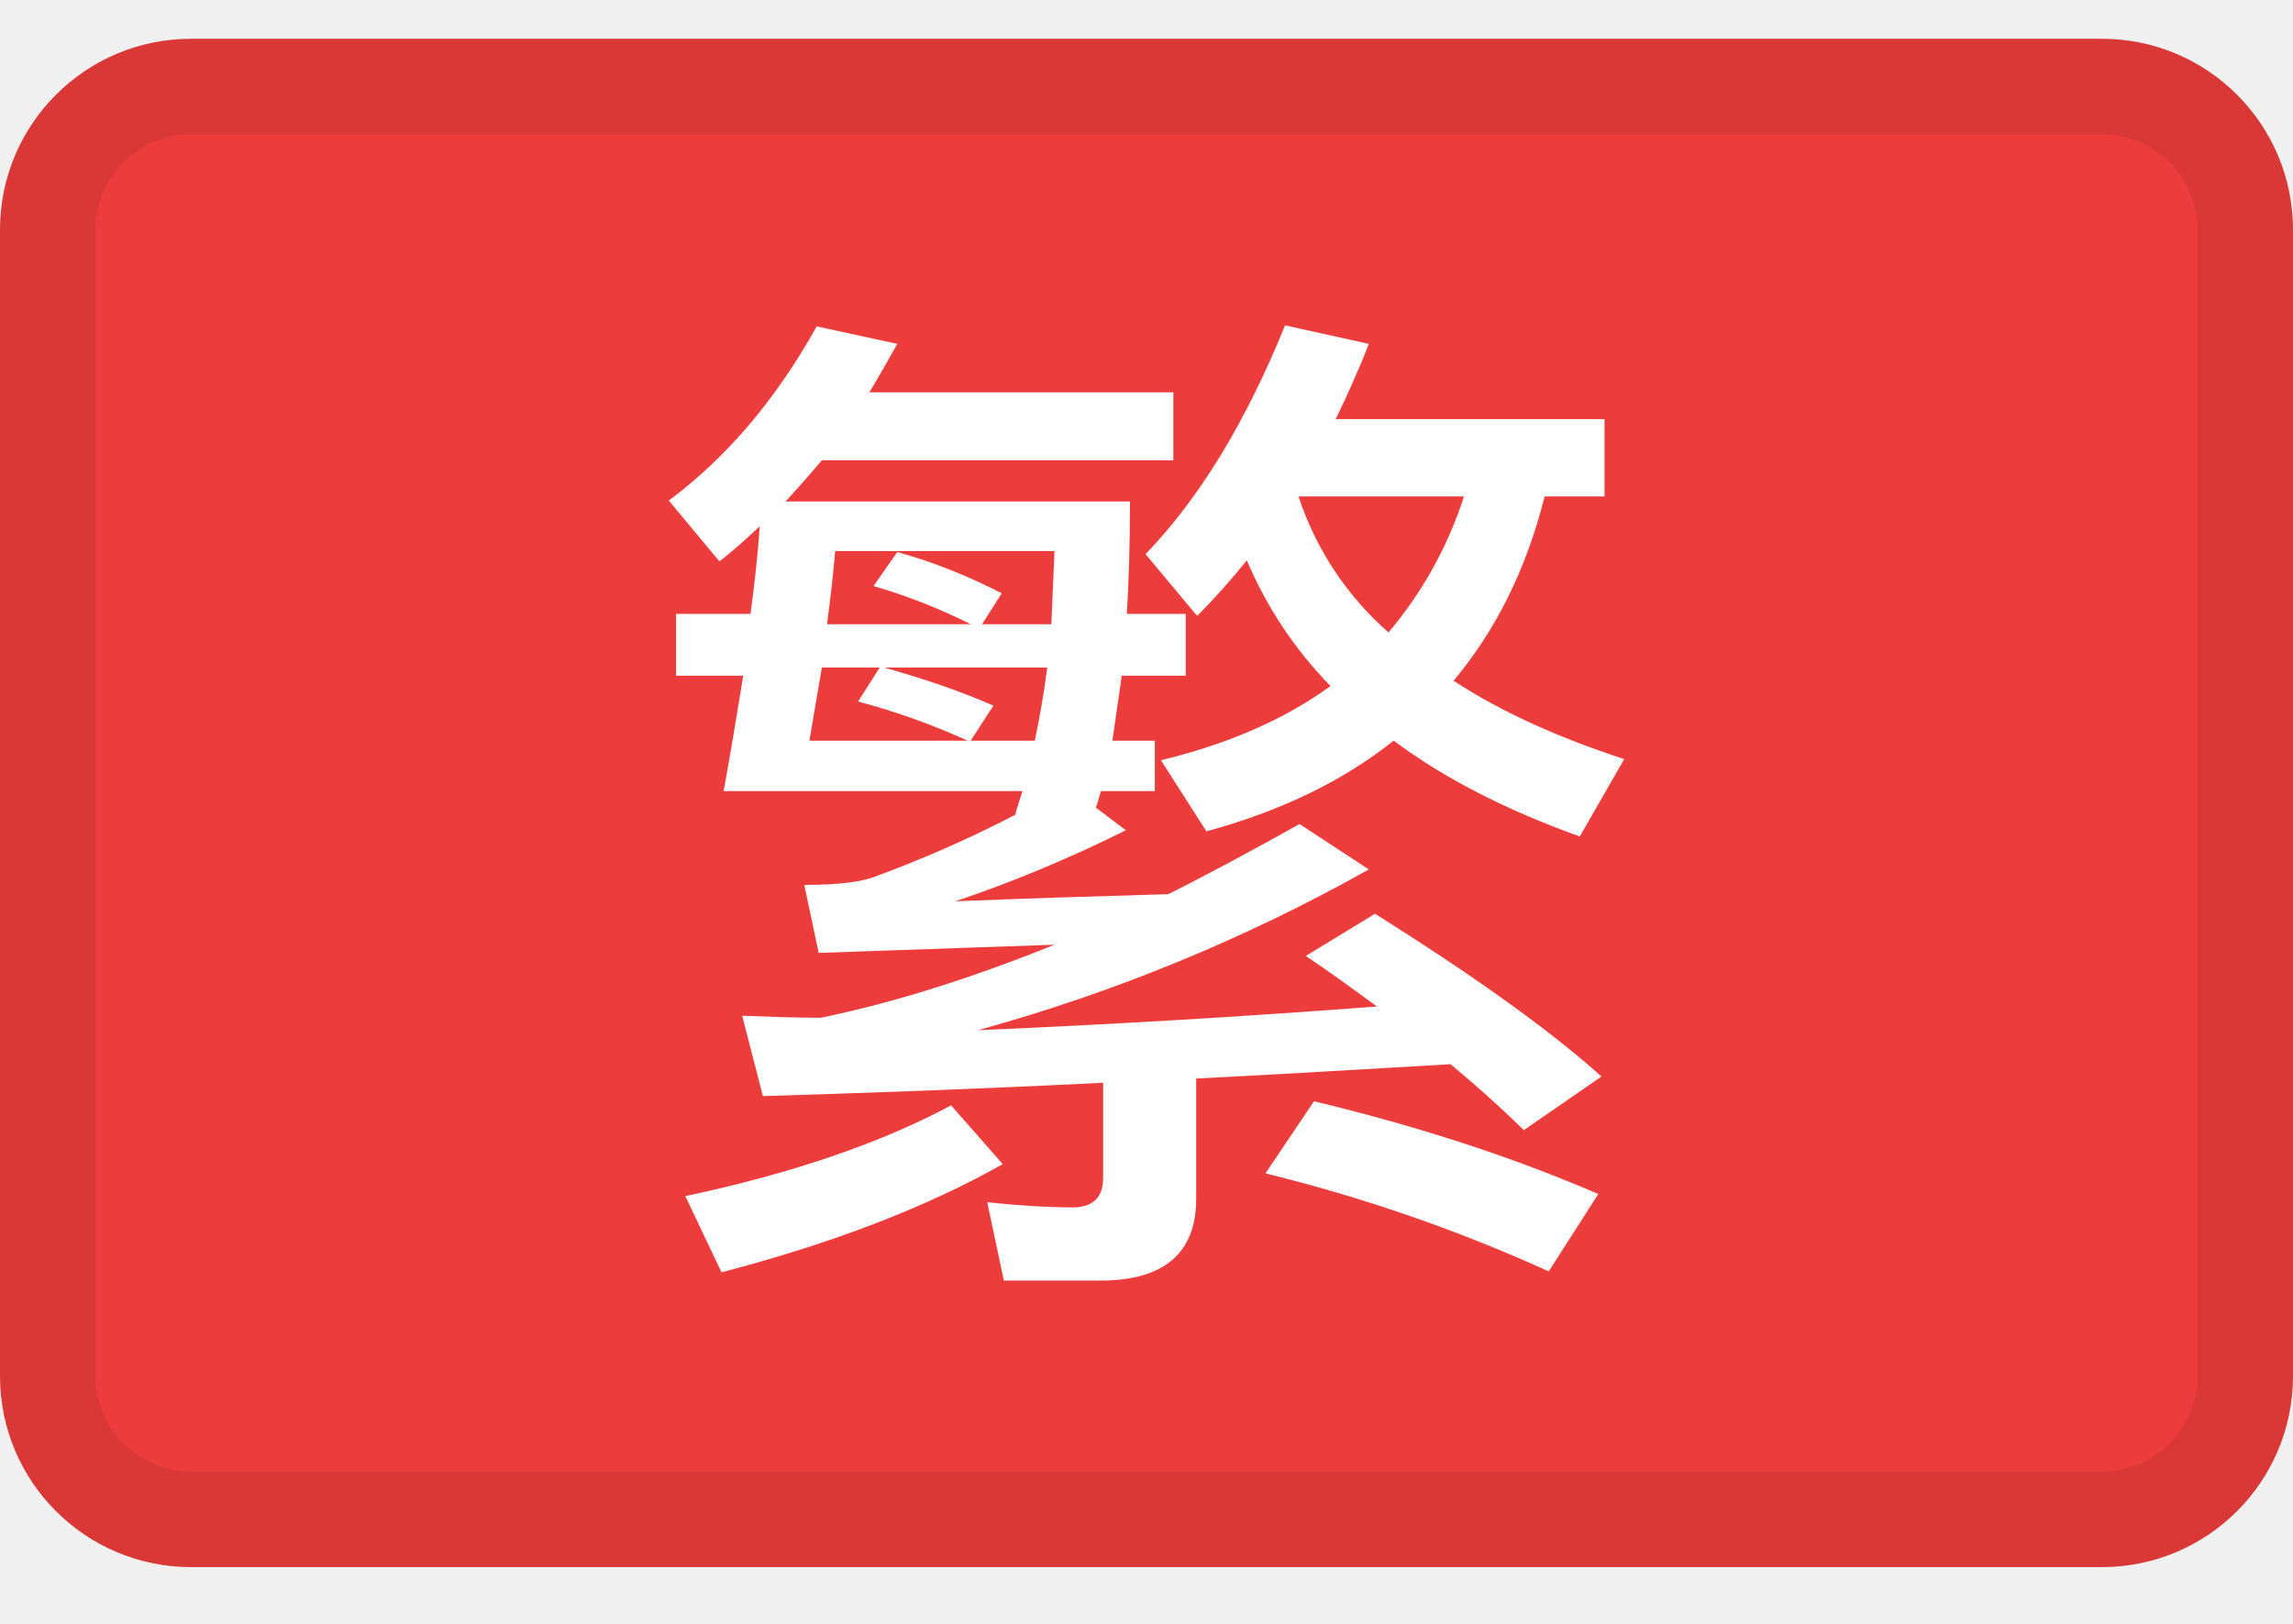
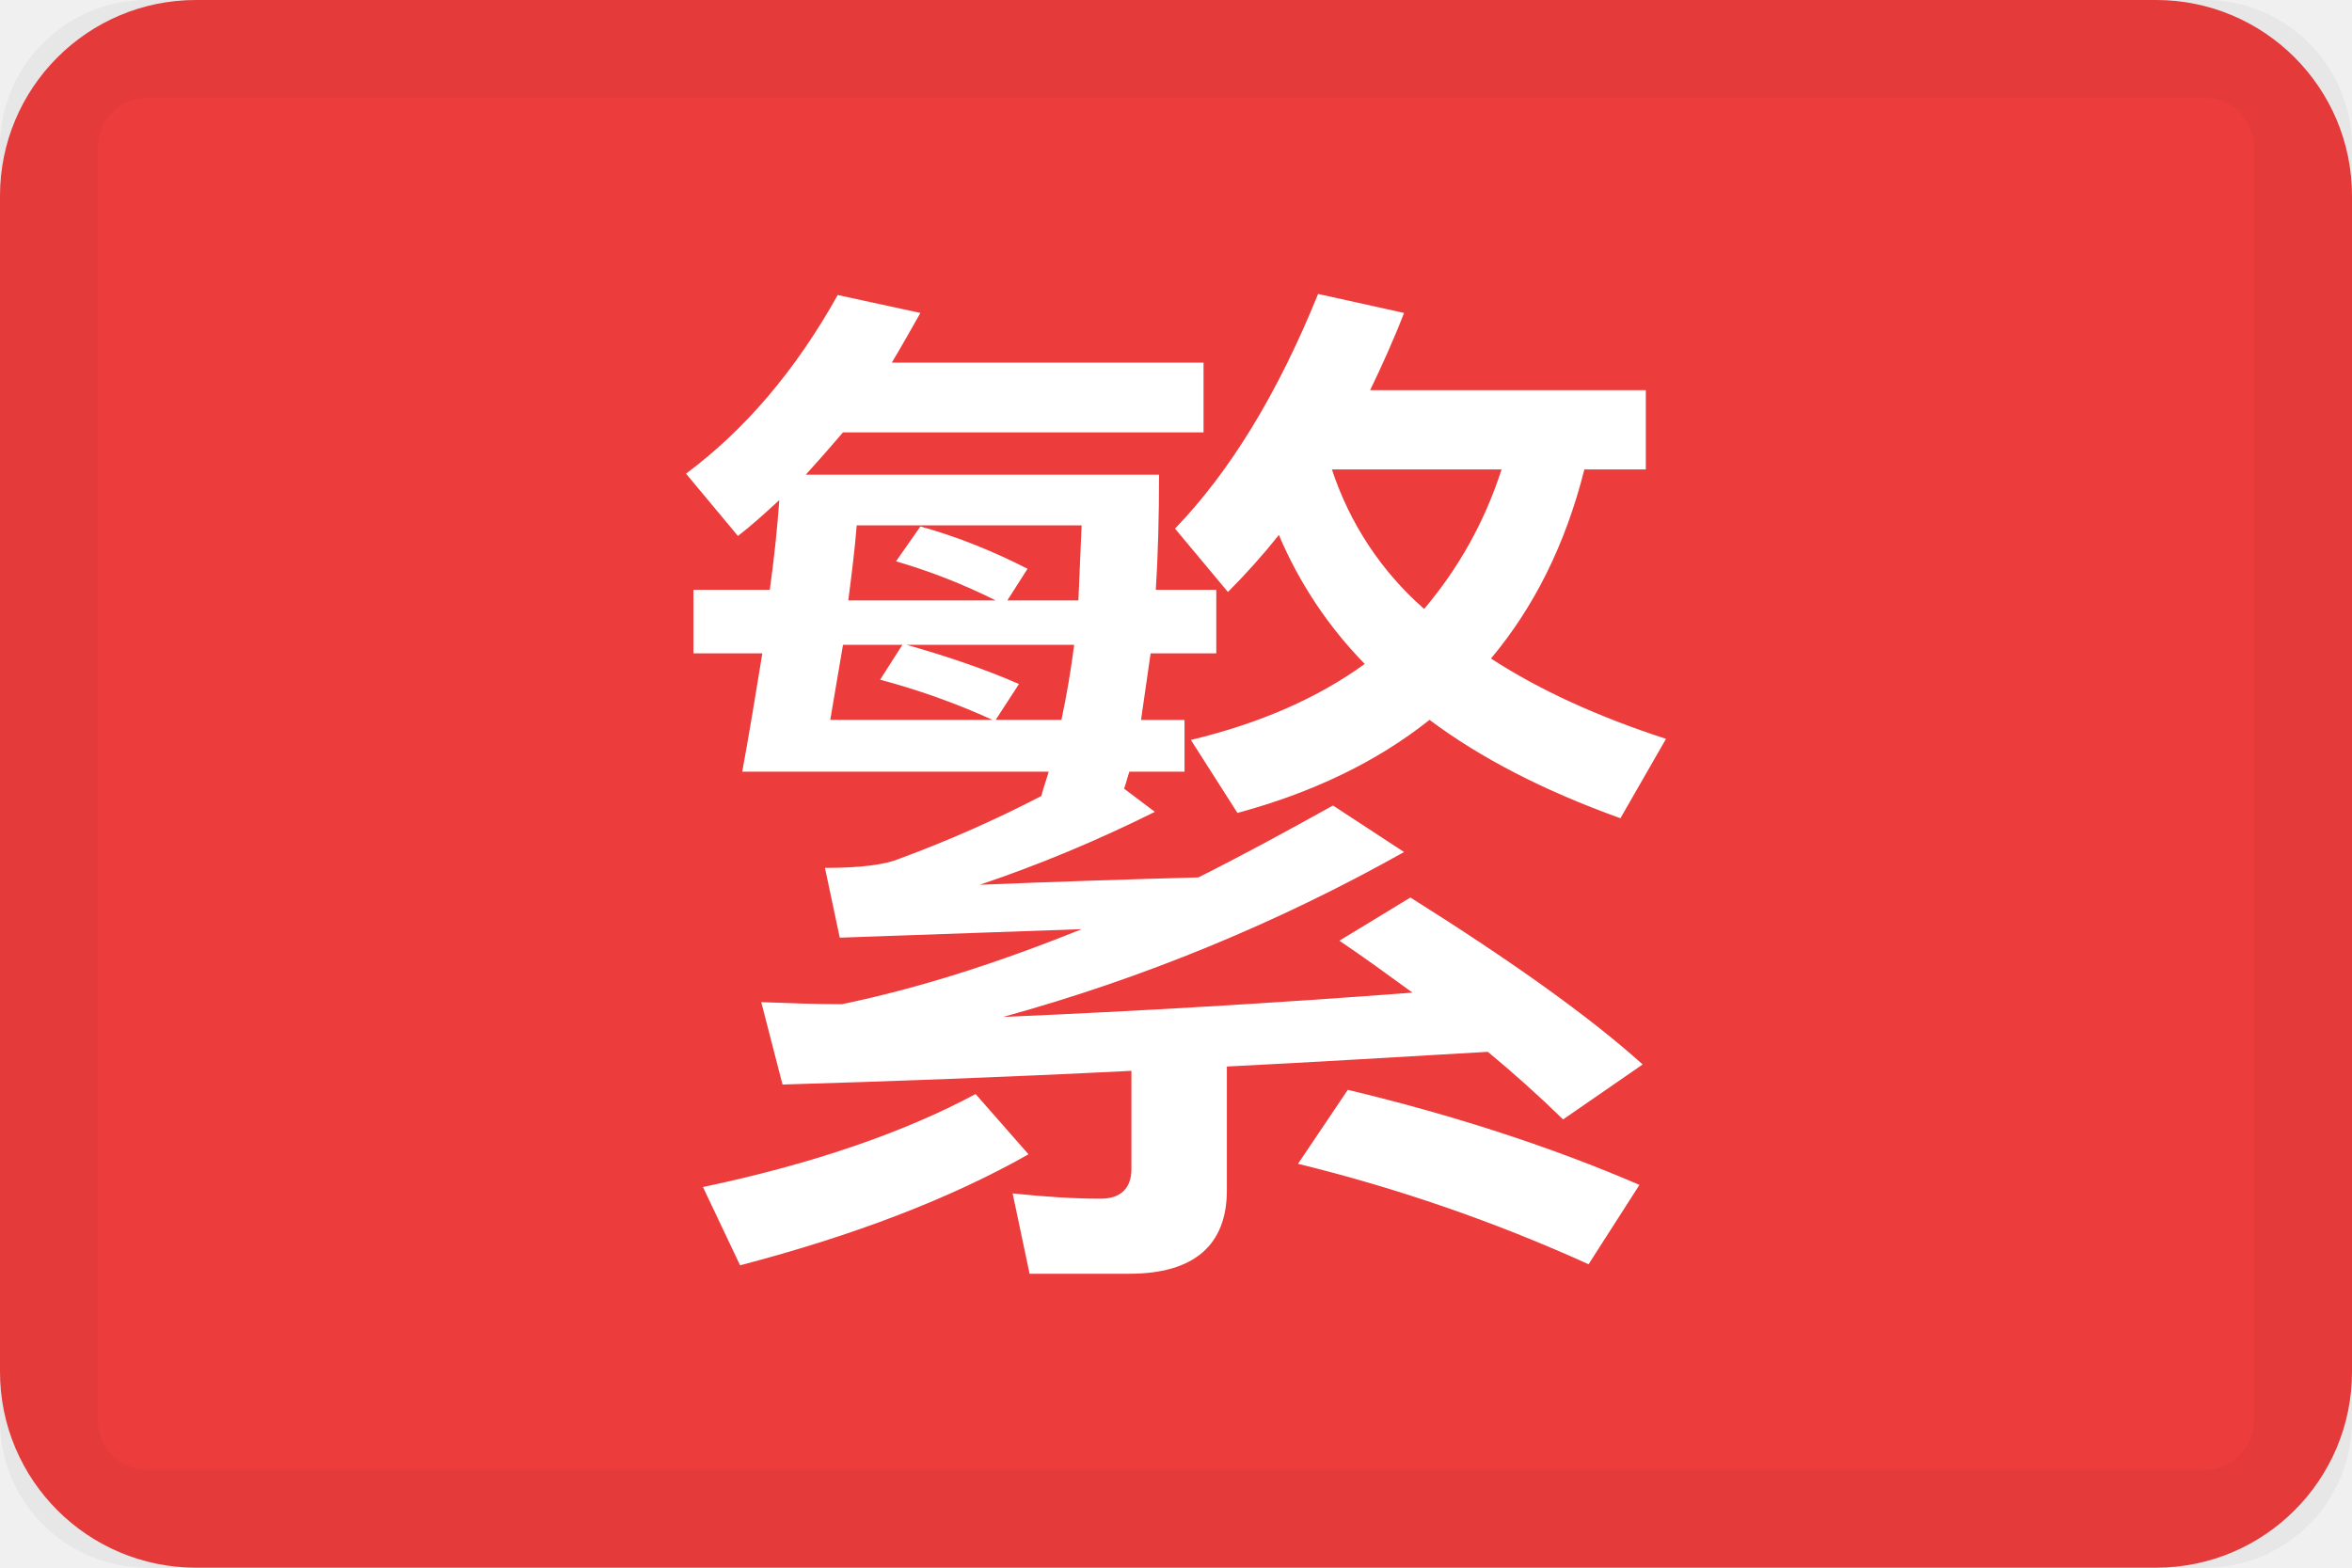
- <svg xmlns="http://www.w3.org/2000/svg" width="24" height="17" fill="none">
-   <path d="M22 .406H2a2 2 0 0 0-2 2v12a2 2 0 0 0 2 2h20a2 2 0 0 0 2-2v-12a2 2 0 0 0-2-2Z" fill="#ED3C3C" />
-   <path d="M8.602 4.82c-.13.15-.26.301-.38.43h3.605c0 .432-.011.832-.033 1.177h.617v.647h-.67l-.098.68h.444v.528h-.563c-.022.065-.033.119-.054.173l.314.237c-.585.291-1.18.54-1.786.744.757-.032 1.493-.053 2.23-.075.454-.227.908-.475 1.374-.734l.725.475a18.265 18.265 0 0 1-4.091 1.683 125.98 125.98 0 0 0 4.177-.248c-.238-.173-.487-.356-.746-.529l.725-.442c1.028.647 1.818 1.208 2.37 1.704l-.812.561a12.605 12.605 0 0 0-.768-.69c-.93.054-1.818.108-2.662.15v1.263c0 .561-.336.852-.996.852h-1.017l-.174-.82c.314.033.617.054.899.054.205 0 .314-.107.314-.302v-1.003c-1.288.065-2.479.108-3.561.14l-.217-.841c.282.01.552.021.823.021.78-.161 1.59-.42 2.446-.765l-2.468.086-.151-.712c.368 0 .617-.033.768-.097.466-.173.942-.378 1.44-.637.021-.086.054-.172.075-.248H7.574c.075-.41.14-.809.205-1.208h-.703v-.647h.779c.043-.313.076-.615.097-.917-.14.13-.281.259-.422.367L7 5.24c.595-.442 1.115-1.046 1.548-1.823l.844.183c-.098.173-.195.346-.292.507h3.181v.712h-3.68Zm0 2.168-.13.766h1.656a7.341 7.341 0 0 0-1.147-.41l.227-.356h-.606Zm1.558.766h.671c.054-.26.098-.507.13-.766h-1.71c.422.118.8.248 1.147.399l-.238.367Zm.844-1.22.033-.765H8.742a16.54 16.54 0 0 1-.086.766h1.504a6.01 6.01 0 0 0-1.017-.4l.249-.356c.39.108.757.26 1.093.432l-.206.324h.725Zm2.587-1.337a3.23 3.23 0 0 0 .942 1.424c.346-.41.616-.885.79-1.424H13.59Zm.335 1.985a4.244 4.244 0 0 1-.876-1.316 7.07 7.07 0 0 1-.52.582l-.54-.647c.562-.582 1.049-1.38 1.46-2.395l.877.194c-.108.28-.227.54-.347.788h2.814v.809h-.627c-.195.777-.52 1.413-.953 1.93.498.325 1.093.594 1.786.82l-.465.81c-.78-.28-1.429-.615-1.948-1.003-.541.431-1.202.744-1.96.949l-.476-.744c.715-.173 1.3-.432 1.775-.777Zm-.173 4.347c1.082.26 2.078.583 2.976.971l-.519.81a16.903 16.903 0 0 0-2.965-1.026l.508-.755Zm-3.798.043.54.615c-.8.453-1.785.83-2.943 1.133l-.379-.798c1.126-.238 2.056-.561 2.782-.95Z" fill="#fff" />
-   <path fill-rule="evenodd" clip-rule="evenodd" d="M22 1.406H2a1 1 0 0 0-1 1v12a1 1 0 0 0 1 1h20a1 1 0 0 0 1-1v-12a1 1 0 0 0-1-1Zm-20-1a2 2 0 0 0-2 2v12a2 2 0 0 0 2 2h20a2 2 0 0 0 2-2v-12a2 2 0 0 0-2-2H2Z" fill="#000" fill-opacity=".08" />
+ <svg xmlns="http://www.w3.org/2000/svg" width="24" height="16">
+   <g fill="none" fill-rule="evenodd">
+     <rect fill="#ED3C3C" width="24" height="16" rx="2" />
+     <rect stroke-opacity=".04" stroke="#000" x=".5" y=".5" width="23" height="15" rx="1" />
+     <path d="M8.602 4.413a18 18 0 01-.38.432h3.605c0 .431-.011.83-.033 1.175h.617v.648h-.67l-.098.68h.444v.528h-.563c-.022.065-.033.119-.054.173l.314.237c-.585.291-1.18.54-1.786.744a165.06 165.06 0 012.23-.075c.454-.227.908-.475 1.374-.734l.725.475a18.267 18.267 0 01-4.091 1.683 126.13 126.13 0 004.177-.248c-.238-.173-.487-.356-.746-.53l.725-.441c1.028.647 1.818 1.208 2.37 1.704l-.812.561a12.63 12.63 0 00-.768-.69c-.93.054-1.818.108-2.663.15v1.263c0 .56-.335.852-.995.852h-1.018l-.173-.82c.314.033.617.054.899.054.205 0 .313-.108.313-.302v-1.003c-1.287.065-2.478.108-3.56.14l-.217-.841c.282.01.552.021.823.021.78-.162 1.59-.42 2.446-.766l-2.468.087-.151-.712c.368 0 .617-.033.768-.097a12.58 12.58 0 001.44-.637c.021-.086.054-.173.075-.248H7.574c.075-.41.14-.81.205-1.208h-.703V6.02h.779c.043-.312.076-.614.097-.916-.14.129-.281.258-.422.366L7 4.834c.595-.442 1.115-1.047 1.548-1.823l.844.183c-.098.173-.195.345-.292.507h3.181v.712h-3.68zm0 2.168l-.13.766h1.656a7.341 7.341 0 00-1.147-.41l.227-.356h-.606zm1.558.766h.671a9.43 9.43 0 00.13-.766h-1.71c.422.12.8.249 1.147.4l-.238.366zm.844-1.219l.033-.766H8.742c-.021.26-.054.518-.086.766h1.504a6.009 6.009 0 00-1.017-.399l.249-.356c.39.108.757.26 1.093.432l-.206.323h.725zm2.587-1.337a3.23 3.23 0 00.941 1.424c.347-.41.617-.885.79-1.424h-1.731zm.335 1.985a4.244 4.244 0 01-.876-1.316 7.07 7.07 0 01-.52.582l-.54-.647c.562-.583 1.049-1.381 1.46-2.395l.877.194c-.108.28-.227.54-.346.788h2.813v.809h-.627c-.195.776-.52 1.413-.953 1.93.498.324 1.093.594 1.786.82l-.465.81c-.78-.28-1.429-.615-1.948-1.004-.542.432-1.202.745-1.96.95l-.475-.745c.714-.172 1.298-.431 1.774-.776zm-.173 4.347c1.082.259 2.078.583 2.976.97l-.519.81a16.903 16.903 0 00-2.965-1.025l.508-.755zm-3.798.043l.54.615c-.8.453-1.785.83-2.943 1.133l-.379-.799c1.126-.237 2.056-.56 2.782-.949z" fill="#FFF" fill-rule="nonzero" />
+   </g>
</svg>
